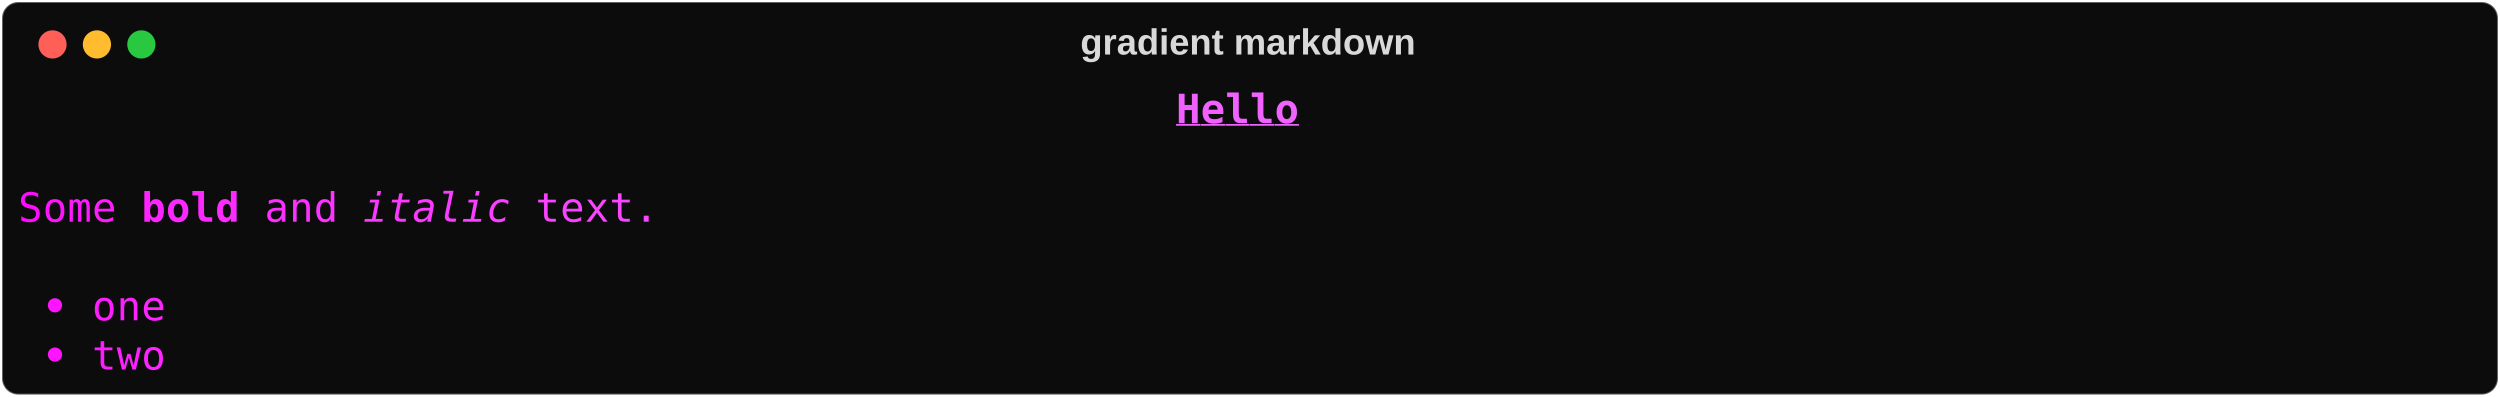
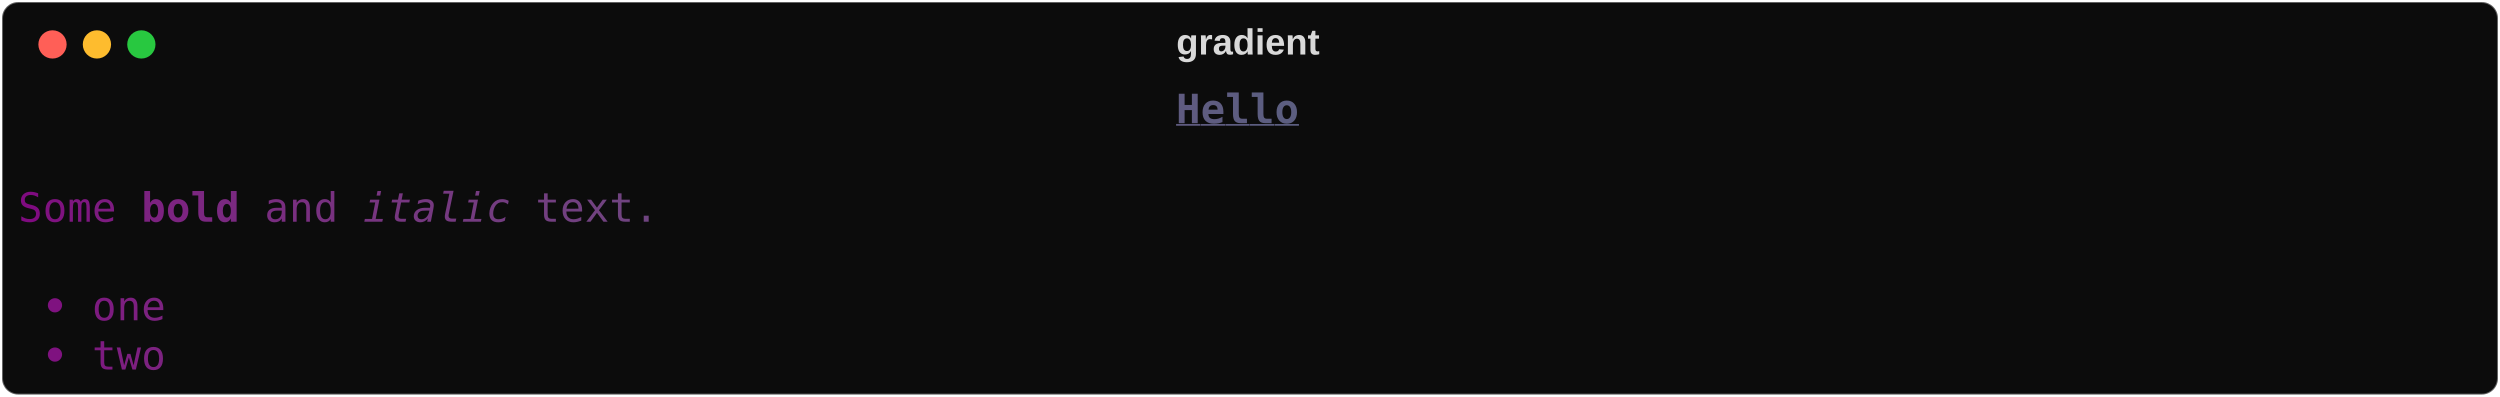
<svg xmlns="http://www.w3.org/2000/svg" class="rich-terminal" viewBox="0 0 1238 196.4">
  <style>

    @font-face {
        font-family: "Fira Code";
        src: local("FiraCode-Regular"),
                url("https://cdnjs.cloudflare.com/ajax/libs/firacode/6.2.0/woff2/FiraCode-Regular.woff2") format("woff2"),
                url("https://cdnjs.cloudflare.com/ajax/libs/firacode/6.2.0/woff/FiraCode-Regular.woff") format("woff");
        font-style: normal;
        font-weight: 400;
    }
    @font-face {
        font-family: "Fira Code";
        src: local("FiraCode-Bold"),
                url("https://cdnjs.cloudflare.com/ajax/libs/firacode/6.2.0/woff2/FiraCode-Bold.woff2") format("woff2"),
                url("https://cdnjs.cloudflare.com/ajax/libs/firacode/6.2.0/woff/FiraCode-Bold.woff") format("woff");
        font-style: bold;
        font-weight: 700;
    }

-     .terminal-2260346511-matrix {
+     .terminal-1994360460-matrix {
        font-family: Fira Code, monospace;
        font-size: 20px;
        line-height: 24.4px;
        font-variant-east-asian: full-width;
    }

-     .terminal-2260346511-title {
+     .terminal-1994360460-title {
        font-size: 18px;
        font-weight: bold;
        font-family: arial;
    }

-     .terminal-2260346511-r1 { fill: #fe0cff }
- .terminal-2260346511-r2 { fill: #fe14ff }
- .terminal-2260346511-r3 { fill: #fe19ff }
- .terminal-2260346511-r4 { fill: #fd1dff }
- .terminal-2260346511-r5 { fill: #fd21ff }
- .terminal-2260346511-r6 { fill: #fd24ff }
- .terminal-2260346511-r7 { fill: #fd27ff }
- .terminal-2260346511-r8 { fill: #fc29ff }
- .terminal-2260346511-r9 { fill: #fc2cff }
- .terminal-2260346511-r10 { fill: #fc2eff }
- .terminal-2260346511-r11 { fill: #fb30ff }
- .terminal-2260346511-r12 { fill: #fb32ff }
- .terminal-2260346511-r13 { fill: #fb34ff }
- .terminal-2260346511-r14 { fill: #fb36ff }
- .terminal-2260346511-r15 { fill: #fa38ff }
- .terminal-2260346511-r16 { fill: #fa3aff }
- .terminal-2260346511-r17 { fill: #fa3bff }
- .terminal-2260346511-r18 { fill: #f93dff }
- .terminal-2260346511-r19 { fill: #f93fff }
- .terminal-2260346511-r20 { fill: #f940ff }
- .terminal-2260346511-r21 { fill: #f842ff }
- .terminal-2260346511-r22 { fill: #f843ff }
- .terminal-2260346511-r23 { fill: #f844ff }
- .terminal-2260346511-r24 { fill: #f846ff }
- .terminal-2260346511-r25 { fill: #f747ff }
- .terminal-2260346511-r26 { fill: #f748ff }
- .terminal-2260346511-r27 { fill: #f74aff }
- .terminal-2260346511-r28 { fill: #f64bff }
- .terminal-2260346511-r29 { fill: #f64cff }
- .terminal-2260346511-r30 { fill: #f64dff }
- .terminal-2260346511-r31 { fill: #f54fff }
- .terminal-2260346511-r32 { fill: #f550ff }
- .terminal-2260346511-r33 { fill: #f551ff }
- .terminal-2260346511-r34 { fill: #f552ff }
- .terminal-2260346511-r35 { fill: #f453ff }
- .terminal-2260346511-r36 { fill: #f454ff }
- .terminal-2260346511-r37 { fill: #f455ff }
- .terminal-2260346511-r38 { fill: #f356ff }
- .terminal-2260346511-r39 { fill: #f357ff }
- .terminal-2260346511-r40 { fill: #f359ff }
- .terminal-2260346511-r41 { fill: #f25aff }
- .terminal-2260346511-r42 { fill: #f25bff }
- .terminal-2260346511-r43 { fill: #f25cff }
- .terminal-2260346511-r44 { fill: #f15dff }
- .terminal-2260346511-r45 { fill: #f15eff }
- .terminal-2260346511-r46 { fill: #f15fff }
- .terminal-2260346511-r47 { fill: #f060ff;font-weight: bold;text-decoration: underline; }
- .terminal-2260346511-r48 { fill: #f061ff;font-weight: bold;text-decoration: underline; }
- .terminal-2260346511-r49 { fill: #f062ff;font-weight: bold;text-decoration: underline; }
- .terminal-2260346511-r50 { fill: #ef63ff;font-weight: bold;text-decoration: underline; }
- .terminal-2260346511-r51 { fill: #ef64ff;font-weight: bold;text-decoration: underline; }
- .terminal-2260346511-r52 { fill: #ef65ff }
- .terminal-2260346511-r53 { fill: #ee66ff }
- .terminal-2260346511-r54 { fill: #ee67ff }
- .terminal-2260346511-r55 { fill: #ed68ff }
- .terminal-2260346511-r56 { fill: #ed69ff }
- .terminal-2260346511-r57 { fill: #ed6aff }
- .terminal-2260346511-r58 { fill: #ec6bff }
- .terminal-2260346511-r59 { fill: #ec6cff }
- .terminal-2260346511-r60 { fill: #ec6dff }
- .terminal-2260346511-r61 { fill: #eb6eff }
- .terminal-2260346511-r62 { fill: #eb6fff }
- .terminal-2260346511-r63 { fill: #eb70ff }
- .terminal-2260346511-r64 { fill: #ea70ff }
- .terminal-2260346511-r65 { fill: #ea71ff }
- .terminal-2260346511-r66 { fill: #ea72ff }
- .terminal-2260346511-r67 { fill: #e973ff }
- .terminal-2260346511-r68 { fill: #e974ff }
- .terminal-2260346511-r69 { fill: #e875ff }
- .terminal-2260346511-r70 { fill: #e876ff }
- .terminal-2260346511-r71 { fill: #e777ff }
- .terminal-2260346511-r72 { fill: #e778ff }
- .terminal-2260346511-r73 { fill: #e679ff }
- .terminal-2260346511-r74 { fill: #e67aff }
- .terminal-2260346511-r75 { fill: #e67bff }
- .terminal-2260346511-r76 { fill: #e57bff }
- .terminal-2260346511-r77 { fill: #e57cff }
- .terminal-2260346511-r78 { fill: #e57dff }
- .terminal-2260346511-r79 { fill: #e47dff }
- .terminal-2260346511-r80 { fill: #e47eff }
- .terminal-2260346511-r81 { fill: #e47fff }
- .terminal-2260346511-r82 { fill: #e37fff }
- .terminal-2260346511-r83 { fill: #e380ff }
- .terminal-2260346511-r84 { fill: #e381ff }
- .terminal-2260346511-r85 { fill: #e281ff }
- .terminal-2260346511-r86 { fill: #e282ff }
- .terminal-2260346511-r87 { fill: #e283ff }
- .terminal-2260346511-r88 { fill: #e183ff }
- .terminal-2260346511-r89 { fill: #e184ff }
- .terminal-2260346511-r90 { fill: #e085ff }
- .terminal-2260346511-r91 { fill: #e086ff }
- .terminal-2260346511-r92 { fill: #df87ff }
- .terminal-2260346511-r93 { fill: #d9d9d9 }
- .terminal-2260346511-r94 { fill: #f060ff }
- .terminal-2260346511-r95 { fill: #f061ff }
- .terminal-2260346511-r96 { fill: #f062ff }
- .terminal-2260346511-r97 { fill: #ef63ff }
- .terminal-2260346511-r98 { fill: #ef64ff }
- .terminal-2260346511-r99 { fill: #fd24ff;font-weight: bold }
- .terminal-2260346511-r100 { fill: #fd27ff;font-weight: bold }
- .terminal-2260346511-r101 { fill: #fc29ff;font-weight: bold }
- .terminal-2260346511-r102 { fill: #fc2cff;font-weight: bold }
- .terminal-2260346511-r103 { fill: #fa38ff;font-style: italic; }
- .terminal-2260346511-r104 { fill: #fa3aff;font-style: italic; }
- .terminal-2260346511-r105 { fill: #fa3bff;font-style: italic; }
- .terminal-2260346511-r106 { fill: #f93dff;font-style: italic; }
- .terminal-2260346511-r107 { fill: #f93fff;font-style: italic; }
- .terminal-2260346511-r108 { fill: #f940ff;font-style: italic; }
- .terminal-2260346511-r109 { fill: #fe0cff;font-weight: bold }
- .terminal-2260346511-r110 { fill: #fe14ff;font-weight: bold }
- .terminal-2260346511-r111 { fill: #fe19ff;font-weight: bold }
+     .terminal-1994360460-r1 { fill: #7f0b80 }
+ .terminal-1994360460-r2 { fill: #7f1280 }
+ .terminal-1994360460-r3 { fill: #7e1780 }
+ .terminal-1994360460-r4 { fill: #7d1b80 }
+ .terminal-1994360460-r5 { fill: #7d1f80 }
+ .terminal-1994360460-r6 { fill: #7c2280 }
+ .terminal-1994360460-r7 { fill: #7c2480 }
+ .terminal-1994360460-r8 { fill: #7b2780 }
+ .terminal-1994360460-r9 { fill: #7a2980 }
+ .terminal-1994360460-r10 { fill: #7a2b80 }
+ .terminal-1994360460-r11 { fill: #792d80 }
+ .terminal-1994360460-r12 { fill: #792f80 }
+ .terminal-1994360460-r13 { fill: #783180 }
+ .terminal-1994360460-r14 { fill: #773380 }
+ .terminal-1994360460-r15 { fill: #773580 }
+ .terminal-1994360460-r16 { fill: #763680 }
+ .terminal-1994360460-r17 { fill: #753880 }
+ .terminal-1994360460-r18 { fill: #753980 }
+ .terminal-1994360460-r19 { fill: #743b80 }
+ .terminal-1994360460-r20 { fill: #733c80 }
+ .terminal-1994360460-r21 { fill: #733e80 }
+ .terminal-1994360460-r22 { fill: #723f80 }
+ .terminal-1994360460-r23 { fill: #714080 }
+ .terminal-1994360460-r24 { fill: #714280 }
+ .terminal-1994360460-r25 { fill: #704380 }
+ .terminal-1994360460-r26 { fill: #6f4480 }
+ .terminal-1994360460-r27 { fill: #6f4580 }
+ .terminal-1994360460-r28 { fill: #6e4780 }
+ .terminal-1994360460-r29 { fill: #6d4880 }
+ .terminal-1994360460-r30 { fill: #6d4980 }
+ .terminal-1994360460-r31 { fill: #6c4a80 }
+ .terminal-1994360460-r32 { fill: #6b4b80 }
+ .terminal-1994360460-r33 { fill: #6b4c80 }
+ .terminal-1994360460-r34 { fill: #6a4d80 }
+ .terminal-1994360460-r35 { fill: #694e80 }
+ .terminal-1994360460-r36 { fill: #684f80 }
+ .terminal-1994360460-r37 { fill: #685080 }
+ .terminal-1994360460-r38 { fill: #675180 }
+ .terminal-1994360460-r39 { fill: #665280 }
+ .terminal-1994360460-r40 { fill: #655380 }
+ .terminal-1994360460-r41 { fill: #655480 }
+ .terminal-1994360460-r42 { fill: #645580 }
+ .terminal-1994360460-r43 { fill: #635680 }
+ .terminal-1994360460-r44 { fill: #625780 }
+ .terminal-1994360460-r45 { fill: #615880 }
+ .terminal-1994360460-r46 { fill: #615980 }
+ .terminal-1994360460-r47 { fill: #605a80 }
+ .terminal-1994360460-r48 { fill: #5f5b80;font-weight: bold;text-decoration: underline; }
+ .terminal-1994360460-r49 { fill: #5e5c80;font-weight: bold;text-decoration: underline; }
+ .terminal-1994360460-r50 { fill: #5d5c80;font-weight: bold;text-decoration: underline; }
+ .terminal-1994360460-r51 { fill: #5c5d80;font-weight: bold;text-decoration: underline; }
+ .terminal-1994360460-r52 { fill: #5c5e80;font-weight: bold;text-decoration: underline; }
+ .terminal-1994360460-r53 { fill: #5b5f80 }
+ .terminal-1994360460-r54 { fill: #5a6080 }
+ .terminal-1994360460-r55 { fill: #596180 }
+ .terminal-1994360460-r56 { fill: #586180 }
+ .terminal-1994360460-r57 { fill: #576280 }
+ .terminal-1994360460-r58 { fill: #566380 }
+ .terminal-1994360460-r59 { fill: #556480 }
+ .terminal-1994360460-r60 { fill: #546580 }
+ .terminal-1994360460-r61 { fill: #536580 }
+ .terminal-1994360460-r62 { fill: #526680 }
+ .terminal-1994360460-r63 { fill: #516780 }
+ .terminal-1994360460-r64 { fill: #506880 }
+ .terminal-1994360460-r65 { fill: #4f6880 }
+ .terminal-1994360460-r66 { fill: #4e6980 }
+ .terminal-1994360460-r67 { fill: #4d6a80 }
+ .terminal-1994360460-r68 { fill: #4c6b80 }
+ .terminal-1994360460-r69 { fill: #4b6b80 }
+ .terminal-1994360460-r70 { fill: #4a6c80 }
+ .terminal-1994360460-r71 { fill: #496d80 }
+ .terminal-1994360460-r72 { fill: #486d80 }
+ .terminal-1994360460-r73 { fill: #476e80 }
+ .terminal-1994360460-r74 { fill: #456f80 }
+ .terminal-1994360460-r75 { fill: #446f80 }
+ .terminal-1994360460-r76 { fill: #437080 }
+ .terminal-1994360460-r77 { fill: #427180 }
+ .terminal-1994360460-r78 { fill: #407180 }
+ .terminal-1994360460-r79 { fill: #3f7280 }
+ .terminal-1994360460-r80 { fill: #3e7380 }
+ .terminal-1994360460-r81 { fill: #3c7380 }
+ .terminal-1994360460-r82 { fill: #3b7480 }
+ .terminal-1994360460-r83 { fill: #397580 }
+ .terminal-1994360460-r84 { fill: #387580 }
+ .terminal-1994360460-r85 { fill: #367680 }
+ .terminal-1994360460-r86 { fill: #357780 }
+ .terminal-1994360460-r87 { fill: #337780 }
+ .terminal-1994360460-r88 { fill: #317880 }
+ .terminal-1994360460-r89 { fill: #2f7980 }
+ .terminal-1994360460-r90 { fill: #2d7980 }
+ .terminal-1994360460-r91 { fill: #2b7a80 }
+ .terminal-1994360460-r92 { fill: #297a80 }
+ .terminal-1994360460-r93 { fill: #277b80 }
+ .terminal-1994360460-r94 { fill: #247c80 }
+ .terminal-1994360460-r95 { fill: #227c80 }
+ .terminal-1994360460-r96 { fill: #1f7d80 }
+ .terminal-1994360460-r97 { fill: #1b7d80 }
+ .terminal-1994360460-r98 { fill: #177e80 }
+ .terminal-1994360460-r99 { fill: #127f80 }
+ .terminal-1994360460-r100 { fill: #0b7f80 }
+ .terminal-1994360460-r101 { fill: #d9d9d9 }
+ .terminal-1994360460-r102 { fill: #5f5b80 }
+ .terminal-1994360460-r103 { fill: #5e5c80 }
+ .terminal-1994360460-r104 { fill: #5d5c80 }
+ .terminal-1994360460-r105 { fill: #5c5d80 }
+ .terminal-1994360460-r106 { fill: #5c5e80 }
+ .terminal-1994360460-r107 { fill: #7c2280;font-weight: bold }
+ .terminal-1994360460-r108 { fill: #7c2480;font-weight: bold }
+ .terminal-1994360460-r109 { fill: #7b2780;font-weight: bold }
+ .terminal-1994360460-r110 { fill: #7a2980;font-weight: bold }
+ .terminal-1994360460-r111 { fill: #773580;font-style: italic; }
+ .terminal-1994360460-r112 { fill: #763680;font-style: italic; }
+ .terminal-1994360460-r113 { fill: #753880;font-style: italic; }
+ .terminal-1994360460-r114 { fill: #753980;font-style: italic; }
+ .terminal-1994360460-r115 { fill: #743b80;font-style: italic; }
+ .terminal-1994360460-r116 { fill: #733c80;font-style: italic; }
+ .terminal-1994360460-r117 { fill: #7f0b80;font-weight: bold }
+ .terminal-1994360460-r118 { fill: #7f1280;font-weight: bold }
+ .terminal-1994360460-r119 { fill: #7e1780;font-weight: bold }
    </style>
  <defs>
-     <clipPath id="terminal-2260346511-clip-terminal">
+     <clipPath id="terminal-1994360460-clip-terminal">
      <rect x="0" y="0" width="1219.0" height="145.4" />
    </clipPath>
-     <clipPath id="terminal-2260346511-line-0">
+     <clipPath id="terminal-1994360460-line-0">
      <rect x="0" y="1.5" width="1220" height="24.65" />
    </clipPath>
-     <clipPath id="terminal-2260346511-line-1">
+     <clipPath id="terminal-1994360460-line-1">
      <rect x="0" y="25.9" width="1220" height="24.65" />
    </clipPath>
-     <clipPath id="terminal-2260346511-line-2">
+     <clipPath id="terminal-1994360460-line-2">
      <rect x="0" y="50.3" width="1220" height="24.65" />
    </clipPath>
-     <clipPath id="terminal-2260346511-line-3">
+     <clipPath id="terminal-1994360460-line-3">
      <rect x="0" y="74.7" width="1220" height="24.65" />
    </clipPath>
-     <clipPath id="terminal-2260346511-line-4">
+     <clipPath id="terminal-1994360460-line-4">
      <rect x="0" y="99.1" width="1220" height="24.65" />
    </clipPath>
  </defs>
  <rect fill="#0c0c0c" stroke="rgba(255,255,255,0.35)" stroke-width="1" x="1" y="1" width="1236" height="194.4" rx="8" />
-   <text class="terminal-2260346511-title" fill="#d9d9d9" text-anchor="middle" x="618" y="27">gradient markdown</text>
+   <text class="terminal-1994360460-title" fill="#d9d9d9" text-anchor="middle" x="618" y="27">gradient</text>
  <g transform="translate(26,22)">
    <circle cx="0" cy="0" r="7" fill="#ff5f57" />
    <circle cx="22" cy="0" r="7" fill="#febc2e" />
    <circle cx="44" cy="0" r="7" fill="#28c840" />
  </g>
-   <g transform="translate(9, 41)" clip-path="url(#terminal-2260346511-clip-terminal)">
-     <g class="terminal-2260346511-matrix">
-       <text class="terminal-2260346511-r47" x="573.4" y="20" textLength="12.2" clip-path="url(#terminal-2260346511-line-0)">H</text>
-       <text class="terminal-2260346511-r48" x="585.6" y="20" textLength="12.2" clip-path="url(#terminal-2260346511-line-0)">e</text>
-       <text class="terminal-2260346511-r49" x="597.8" y="20" textLength="12.2" clip-path="url(#terminal-2260346511-line-0)">l</text>
-       <text class="terminal-2260346511-r50" x="610" y="20" textLength="12.2" clip-path="url(#terminal-2260346511-line-0)">l</text>
-       <text class="terminal-2260346511-r51" x="622.2" y="20" textLength="12.2" clip-path="url(#terminal-2260346511-line-0)">o</text>
-       <text class="terminal-2260346511-r93" x="1220" y="20" textLength="12.2" clip-path="url(#terminal-2260346511-line-0)">
- </text>
-       <text class="terminal-2260346511-r93" x="1220" y="44.4" textLength="12.2" clip-path="url(#terminal-2260346511-line-1)">
- </text>
-       <text class="terminal-2260346511-r1" x="0" y="68.8" textLength="12.2" clip-path="url(#terminal-2260346511-line-2)">S</text>
-       <text class="terminal-2260346511-r2" x="12.2" y="68.8" textLength="12.2" clip-path="url(#terminal-2260346511-line-2)">o</text>
-       <text class="terminal-2260346511-r3" x="24.4" y="68.8" textLength="12.2" clip-path="url(#terminal-2260346511-line-2)">m</text>
-       <text class="terminal-2260346511-r4" x="36.6" y="68.8" textLength="12.2" clip-path="url(#terminal-2260346511-line-2)">e</text>
-       <text class="terminal-2260346511-r99" x="61" y="68.8" textLength="12.2" clip-path="url(#terminal-2260346511-line-2)">b</text>
-       <text class="terminal-2260346511-r100" x="73.2" y="68.8" textLength="12.2" clip-path="url(#terminal-2260346511-line-2)">o</text>
-       <text class="terminal-2260346511-r101" x="85.4" y="68.8" textLength="12.2" clip-path="url(#terminal-2260346511-line-2)">l</text>
-       <text class="terminal-2260346511-r102" x="97.6" y="68.8" textLength="12.2" clip-path="url(#terminal-2260346511-line-2)">d</text>
-       <text class="terminal-2260346511-r11" x="122" y="68.8" textLength="12.2" clip-path="url(#terminal-2260346511-line-2)">a</text>
-       <text class="terminal-2260346511-r12" x="134.2" y="68.8" textLength="12.2" clip-path="url(#terminal-2260346511-line-2)">n</text>
-       <text class="terminal-2260346511-r13" x="146.4" y="68.8" textLength="12.2" clip-path="url(#terminal-2260346511-line-2)">d</text>
-       <text class="terminal-2260346511-r103" x="170.8" y="68.8" textLength="12.2" clip-path="url(#terminal-2260346511-line-2)">i</text>
-       <text class="terminal-2260346511-r104" x="183" y="68.8" textLength="12.2" clip-path="url(#terminal-2260346511-line-2)">t</text>
-       <text class="terminal-2260346511-r105" x="195.2" y="68.8" textLength="12.2" clip-path="url(#terminal-2260346511-line-2)">a</text>
-       <text class="terminal-2260346511-r106" x="207.4" y="68.8" textLength="12.2" clip-path="url(#terminal-2260346511-line-2)">l</text>
-       <text class="terminal-2260346511-r107" x="219.6" y="68.8" textLength="12.2" clip-path="url(#terminal-2260346511-line-2)">i</text>
-       <text class="terminal-2260346511-r108" x="231.8" y="68.8" textLength="12.2" clip-path="url(#terminal-2260346511-line-2)">c</text>
-       <text class="terminal-2260346511-r22" x="256.2" y="68.8" textLength="12.2" clip-path="url(#terminal-2260346511-line-2)">t</text>
-       <text class="terminal-2260346511-r23" x="268.4" y="68.8" textLength="12.2" clip-path="url(#terminal-2260346511-line-2)">e</text>
-       <text class="terminal-2260346511-r24" x="280.6" y="68.8" textLength="12.2" clip-path="url(#terminal-2260346511-line-2)">x</text>
-       <text class="terminal-2260346511-r25" x="292.8" y="68.8" textLength="12.2" clip-path="url(#terminal-2260346511-line-2)">t</text>
-       <text class="terminal-2260346511-r26" x="305" y="68.8" textLength="12.2" clip-path="url(#terminal-2260346511-line-2)">.</text>
-       <text class="terminal-2260346511-r93" x="1220" y="68.8" textLength="12.2" clip-path="url(#terminal-2260346511-line-2)">
- </text>
-       <text class="terminal-2260346511-r93" x="1220" y="93.2" textLength="12.2" clip-path="url(#terminal-2260346511-line-3)">
- </text>
-       <text class="terminal-2260346511-r110" x="12.2" y="117.6" textLength="12.2" clip-path="url(#terminal-2260346511-line-4)">•</text>
-       <text class="terminal-2260346511-r4" x="36.6" y="117.6" textLength="12.2" clip-path="url(#terminal-2260346511-line-4)">o</text>
-       <text class="terminal-2260346511-r5" x="48.8" y="117.6" textLength="12.2" clip-path="url(#terminal-2260346511-line-4)">n</text>
-       <text class="terminal-2260346511-r6" x="61" y="117.6" textLength="12.2" clip-path="url(#terminal-2260346511-line-4)">e</text>
-       <text class="terminal-2260346511-r93" x="1220" y="117.6" textLength="12.2" clip-path="url(#terminal-2260346511-line-4)">
- </text>
-       <text class="terminal-2260346511-r110" x="12.2" y="142" textLength="12.2" clip-path="url(#terminal-2260346511-line-5)">•</text>
-       <text class="terminal-2260346511-r4" x="36.6" y="142" textLength="12.2" clip-path="url(#terminal-2260346511-line-5)">t</text>
-       <text class="terminal-2260346511-r5" x="48.8" y="142" textLength="12.2" clip-path="url(#terminal-2260346511-line-5)">w</text>
-       <text class="terminal-2260346511-r6" x="61" y="142" textLength="12.2" clip-path="url(#terminal-2260346511-line-5)">o</text>
-       <text class="terminal-2260346511-r93" x="1220" y="142" textLength="12.2" clip-path="url(#terminal-2260346511-line-5)">
+   <g transform="translate(9, 41)" clip-path="url(#terminal-1994360460-clip-terminal)">
+     <g class="terminal-1994360460-matrix">
+       <text class="terminal-1994360460-r48" x="573.4" y="20" textLength="12.2" clip-path="url(#terminal-1994360460-line-0)">H</text>
+       <text class="terminal-1994360460-r49" x="585.6" y="20" textLength="12.2" clip-path="url(#terminal-1994360460-line-0)">e</text>
+       <text class="terminal-1994360460-r50" x="597.8" y="20" textLength="12.2" clip-path="url(#terminal-1994360460-line-0)">l</text>
+       <text class="terminal-1994360460-r51" x="610" y="20" textLength="12.2" clip-path="url(#terminal-1994360460-line-0)">l</text>
+       <text class="terminal-1994360460-r52" x="622.2" y="20" textLength="12.2" clip-path="url(#terminal-1994360460-line-0)">o</text>
+       <text class="terminal-1994360460-r101" x="1220" y="20" textLength="12.2" clip-path="url(#terminal-1994360460-line-0)">
+ </text>
+       <text class="terminal-1994360460-r101" x="1220" y="44.4" textLength="12.2" clip-path="url(#terminal-1994360460-line-1)">
+ </text>
+       <text class="terminal-1994360460-r1" x="0" y="68.8" textLength="12.2" clip-path="url(#terminal-1994360460-line-2)">S</text>
+       <text class="terminal-1994360460-r2" x="12.2" y="68.8" textLength="12.2" clip-path="url(#terminal-1994360460-line-2)">o</text>
+       <text class="terminal-1994360460-r3" x="24.4" y="68.8" textLength="12.2" clip-path="url(#terminal-1994360460-line-2)">m</text>
+       <text class="terminal-1994360460-r4" x="36.6" y="68.8" textLength="12.2" clip-path="url(#terminal-1994360460-line-2)">e</text>
+       <text class="terminal-1994360460-r107" x="61" y="68.8" textLength="12.2" clip-path="url(#terminal-1994360460-line-2)">b</text>
+       <text class="terminal-1994360460-r108" x="73.2" y="68.8" textLength="12.2" clip-path="url(#terminal-1994360460-line-2)">o</text>
+       <text class="terminal-1994360460-r109" x="85.4" y="68.8" textLength="12.2" clip-path="url(#terminal-1994360460-line-2)">l</text>
+       <text class="terminal-1994360460-r110" x="97.6" y="68.8" textLength="12.2" clip-path="url(#terminal-1994360460-line-2)">d</text>
+       <text class="terminal-1994360460-r11" x="122" y="68.8" textLength="12.2" clip-path="url(#terminal-1994360460-line-2)">a</text>
+       <text class="terminal-1994360460-r12" x="134.2" y="68.8" textLength="12.2" clip-path="url(#terminal-1994360460-line-2)">n</text>
+       <text class="terminal-1994360460-r13" x="146.4" y="68.8" textLength="12.2" clip-path="url(#terminal-1994360460-line-2)">d</text>
+       <text class="terminal-1994360460-r111" x="170.8" y="68.8" textLength="12.2" clip-path="url(#terminal-1994360460-line-2)">i</text>
+       <text class="terminal-1994360460-r112" x="183" y="68.8" textLength="12.2" clip-path="url(#terminal-1994360460-line-2)">t</text>
+       <text class="terminal-1994360460-r113" x="195.2" y="68.8" textLength="12.2" clip-path="url(#terminal-1994360460-line-2)">a</text>
+       <text class="terminal-1994360460-r114" x="207.4" y="68.8" textLength="12.2" clip-path="url(#terminal-1994360460-line-2)">l</text>
+       <text class="terminal-1994360460-r115" x="219.6" y="68.8" textLength="12.2" clip-path="url(#terminal-1994360460-line-2)">i</text>
+       <text class="terminal-1994360460-r116" x="231.8" y="68.8" textLength="12.2" clip-path="url(#terminal-1994360460-line-2)">c</text>
+       <text class="terminal-1994360460-r22" x="256.2" y="68.8" textLength="12.2" clip-path="url(#terminal-1994360460-line-2)">t</text>
+       <text class="terminal-1994360460-r23" x="268.4" y="68.8" textLength="12.2" clip-path="url(#terminal-1994360460-line-2)">e</text>
+       <text class="terminal-1994360460-r24" x="280.6" y="68.8" textLength="12.2" clip-path="url(#terminal-1994360460-line-2)">x</text>
+       <text class="terminal-1994360460-r25" x="292.8" y="68.8" textLength="12.2" clip-path="url(#terminal-1994360460-line-2)">t</text>
+       <text class="terminal-1994360460-r26" x="305" y="68.8" textLength="12.2" clip-path="url(#terminal-1994360460-line-2)">.</text>
+       <text class="terminal-1994360460-r101" x="1220" y="68.8" textLength="12.2" clip-path="url(#terminal-1994360460-line-2)">
+ </text>
+       <text class="terminal-1994360460-r101" x="1220" y="93.2" textLength="12.2" clip-path="url(#terminal-1994360460-line-3)">
+ </text>
+       <text class="terminal-1994360460-r118" x="12.2" y="117.6" textLength="12.2" clip-path="url(#terminal-1994360460-line-4)">•</text>
+       <text class="terminal-1994360460-r4" x="36.6" y="117.6" textLength="12.2" clip-path="url(#terminal-1994360460-line-4)">o</text>
+       <text class="terminal-1994360460-r5" x="48.8" y="117.6" textLength="12.2" clip-path="url(#terminal-1994360460-line-4)">n</text>
+       <text class="terminal-1994360460-r6" x="61" y="117.6" textLength="12.2" clip-path="url(#terminal-1994360460-line-4)">e</text>
+       <text class="terminal-1994360460-r101" x="1220" y="117.6" textLength="12.2" clip-path="url(#terminal-1994360460-line-4)">
+ </text>
+       <text class="terminal-1994360460-r118" x="12.2" y="142" textLength="12.2" clip-path="url(#terminal-1994360460-line-5)">•</text>
+       <text class="terminal-1994360460-r4" x="36.6" y="142" textLength="12.2" clip-path="url(#terminal-1994360460-line-5)">t</text>
+       <text class="terminal-1994360460-r5" x="48.8" y="142" textLength="12.2" clip-path="url(#terminal-1994360460-line-5)">w</text>
+       <text class="terminal-1994360460-r6" x="61" y="142" textLength="12.2" clip-path="url(#terminal-1994360460-line-5)">o</text>
+       <text class="terminal-1994360460-r101" x="1220" y="142" textLength="12.2" clip-path="url(#terminal-1994360460-line-5)">
</text>
    </g>
  </g>
</svg>
